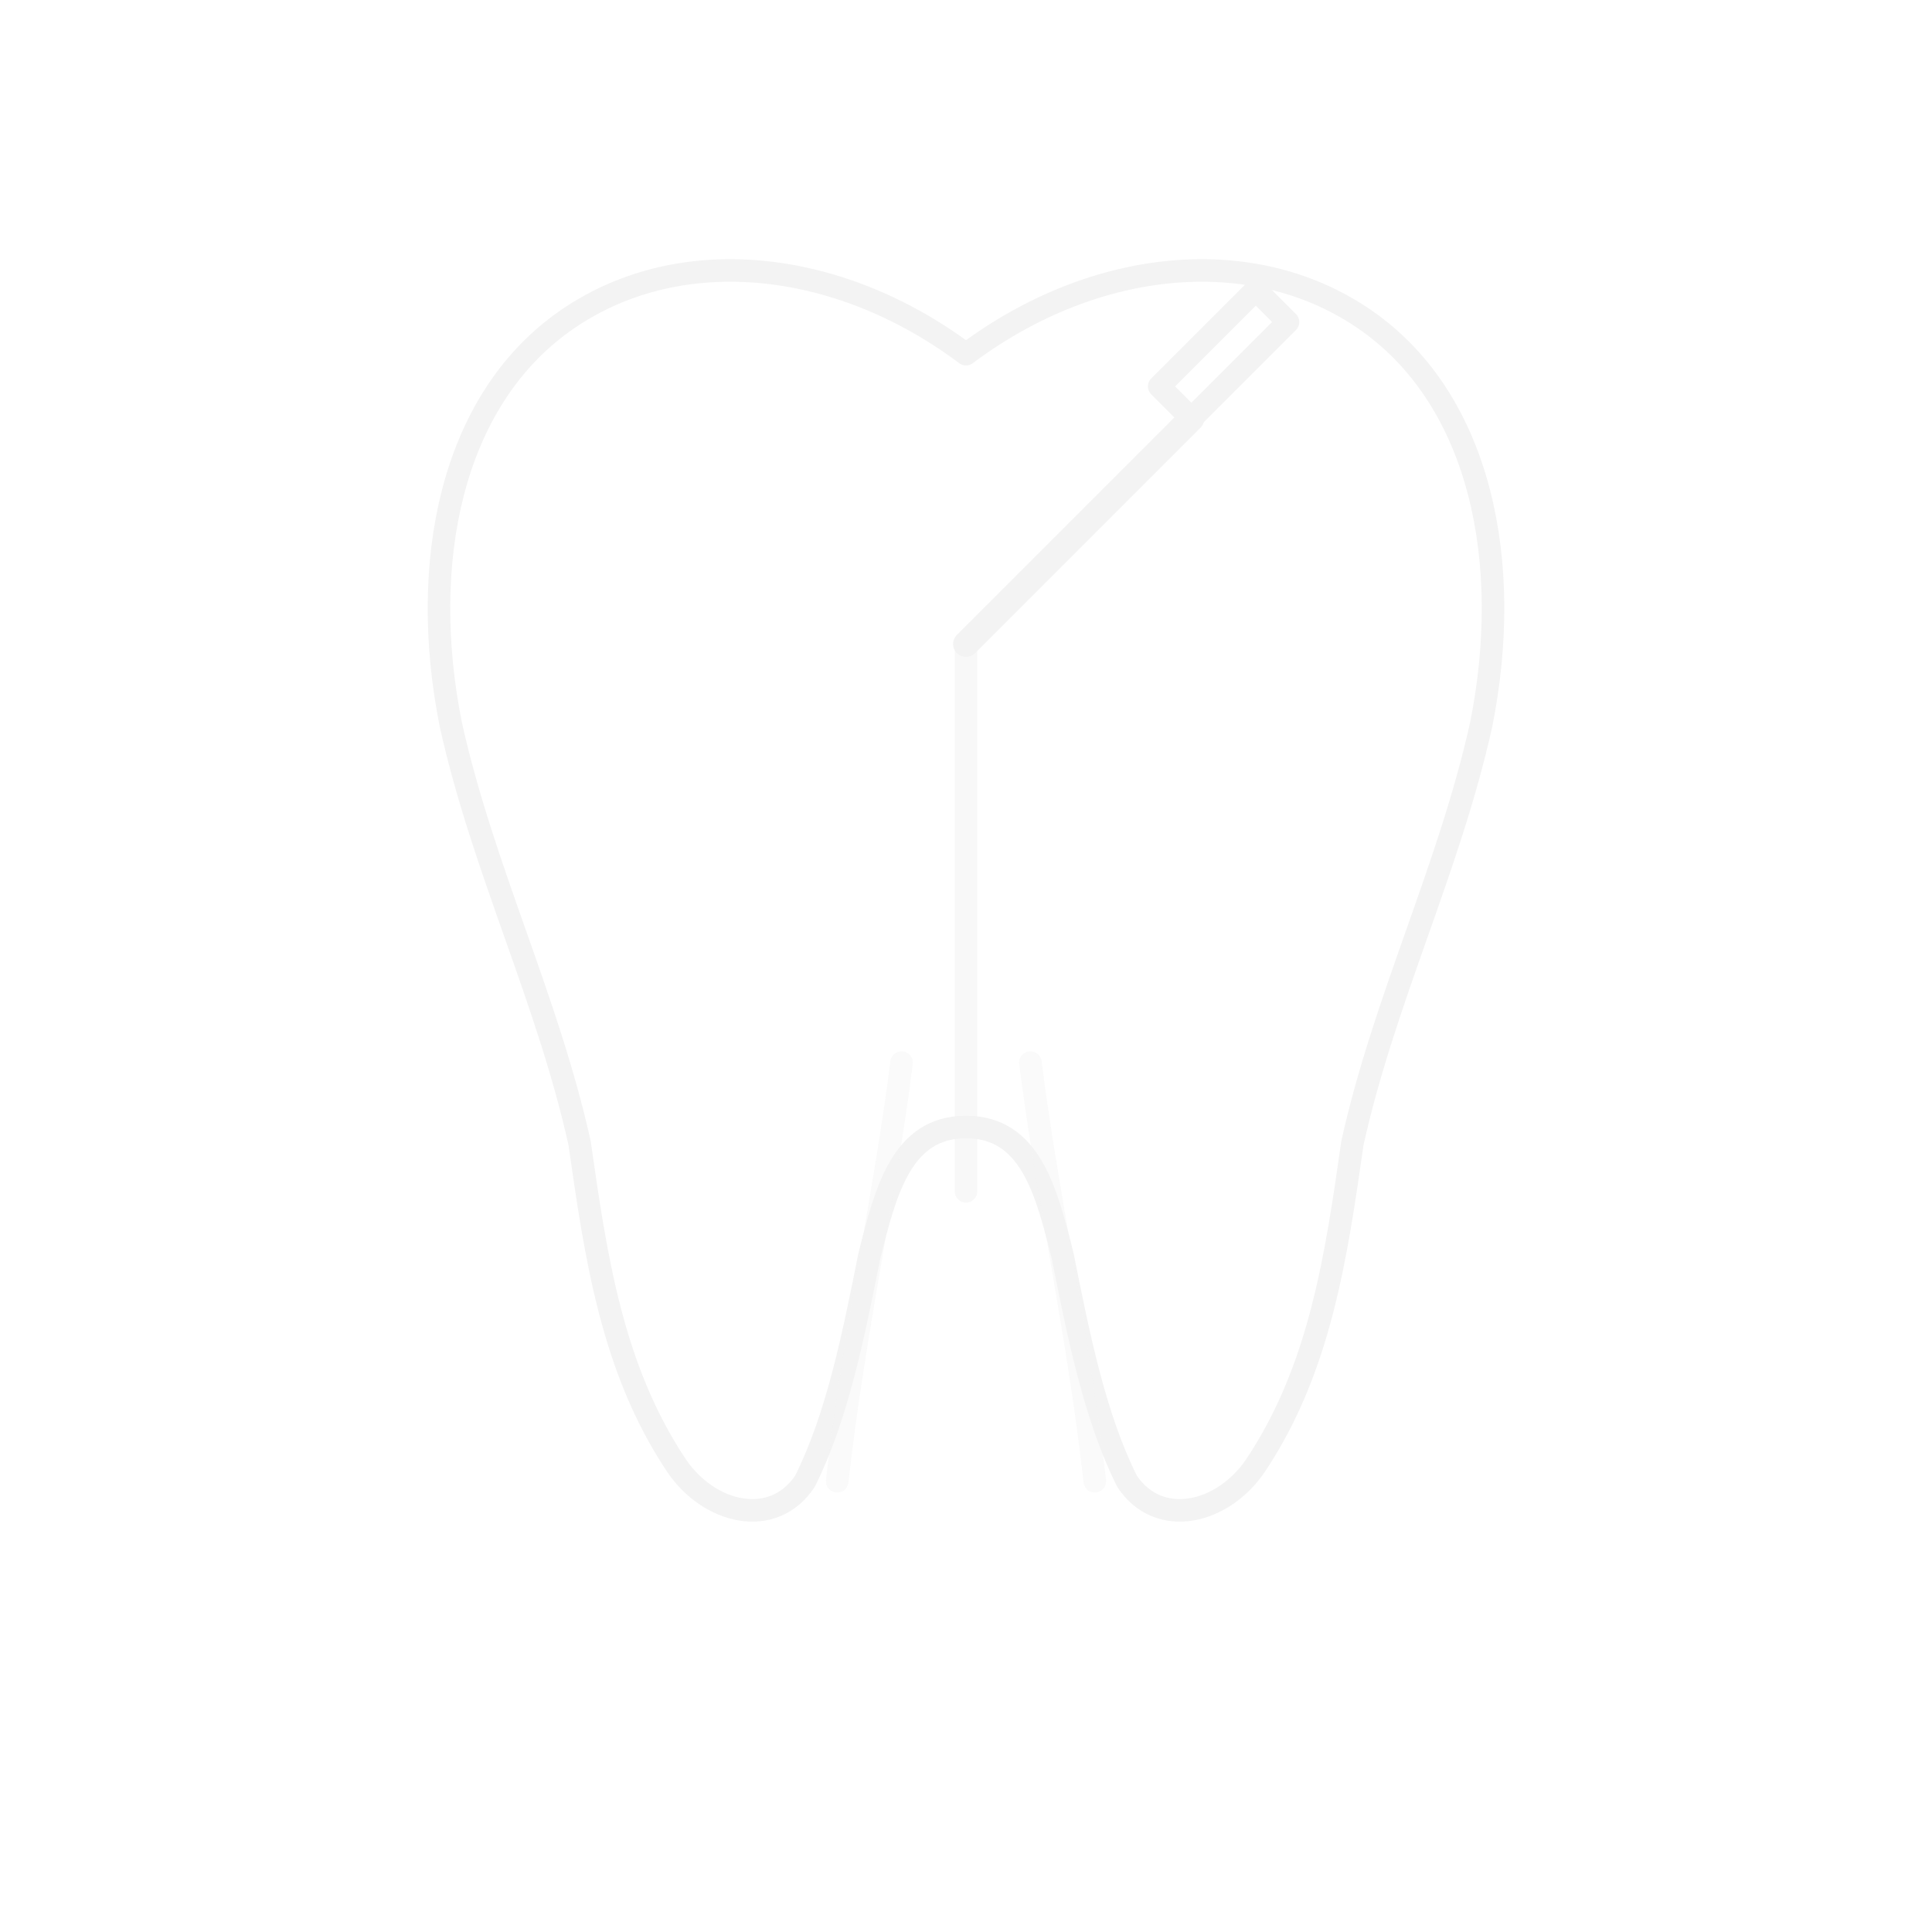
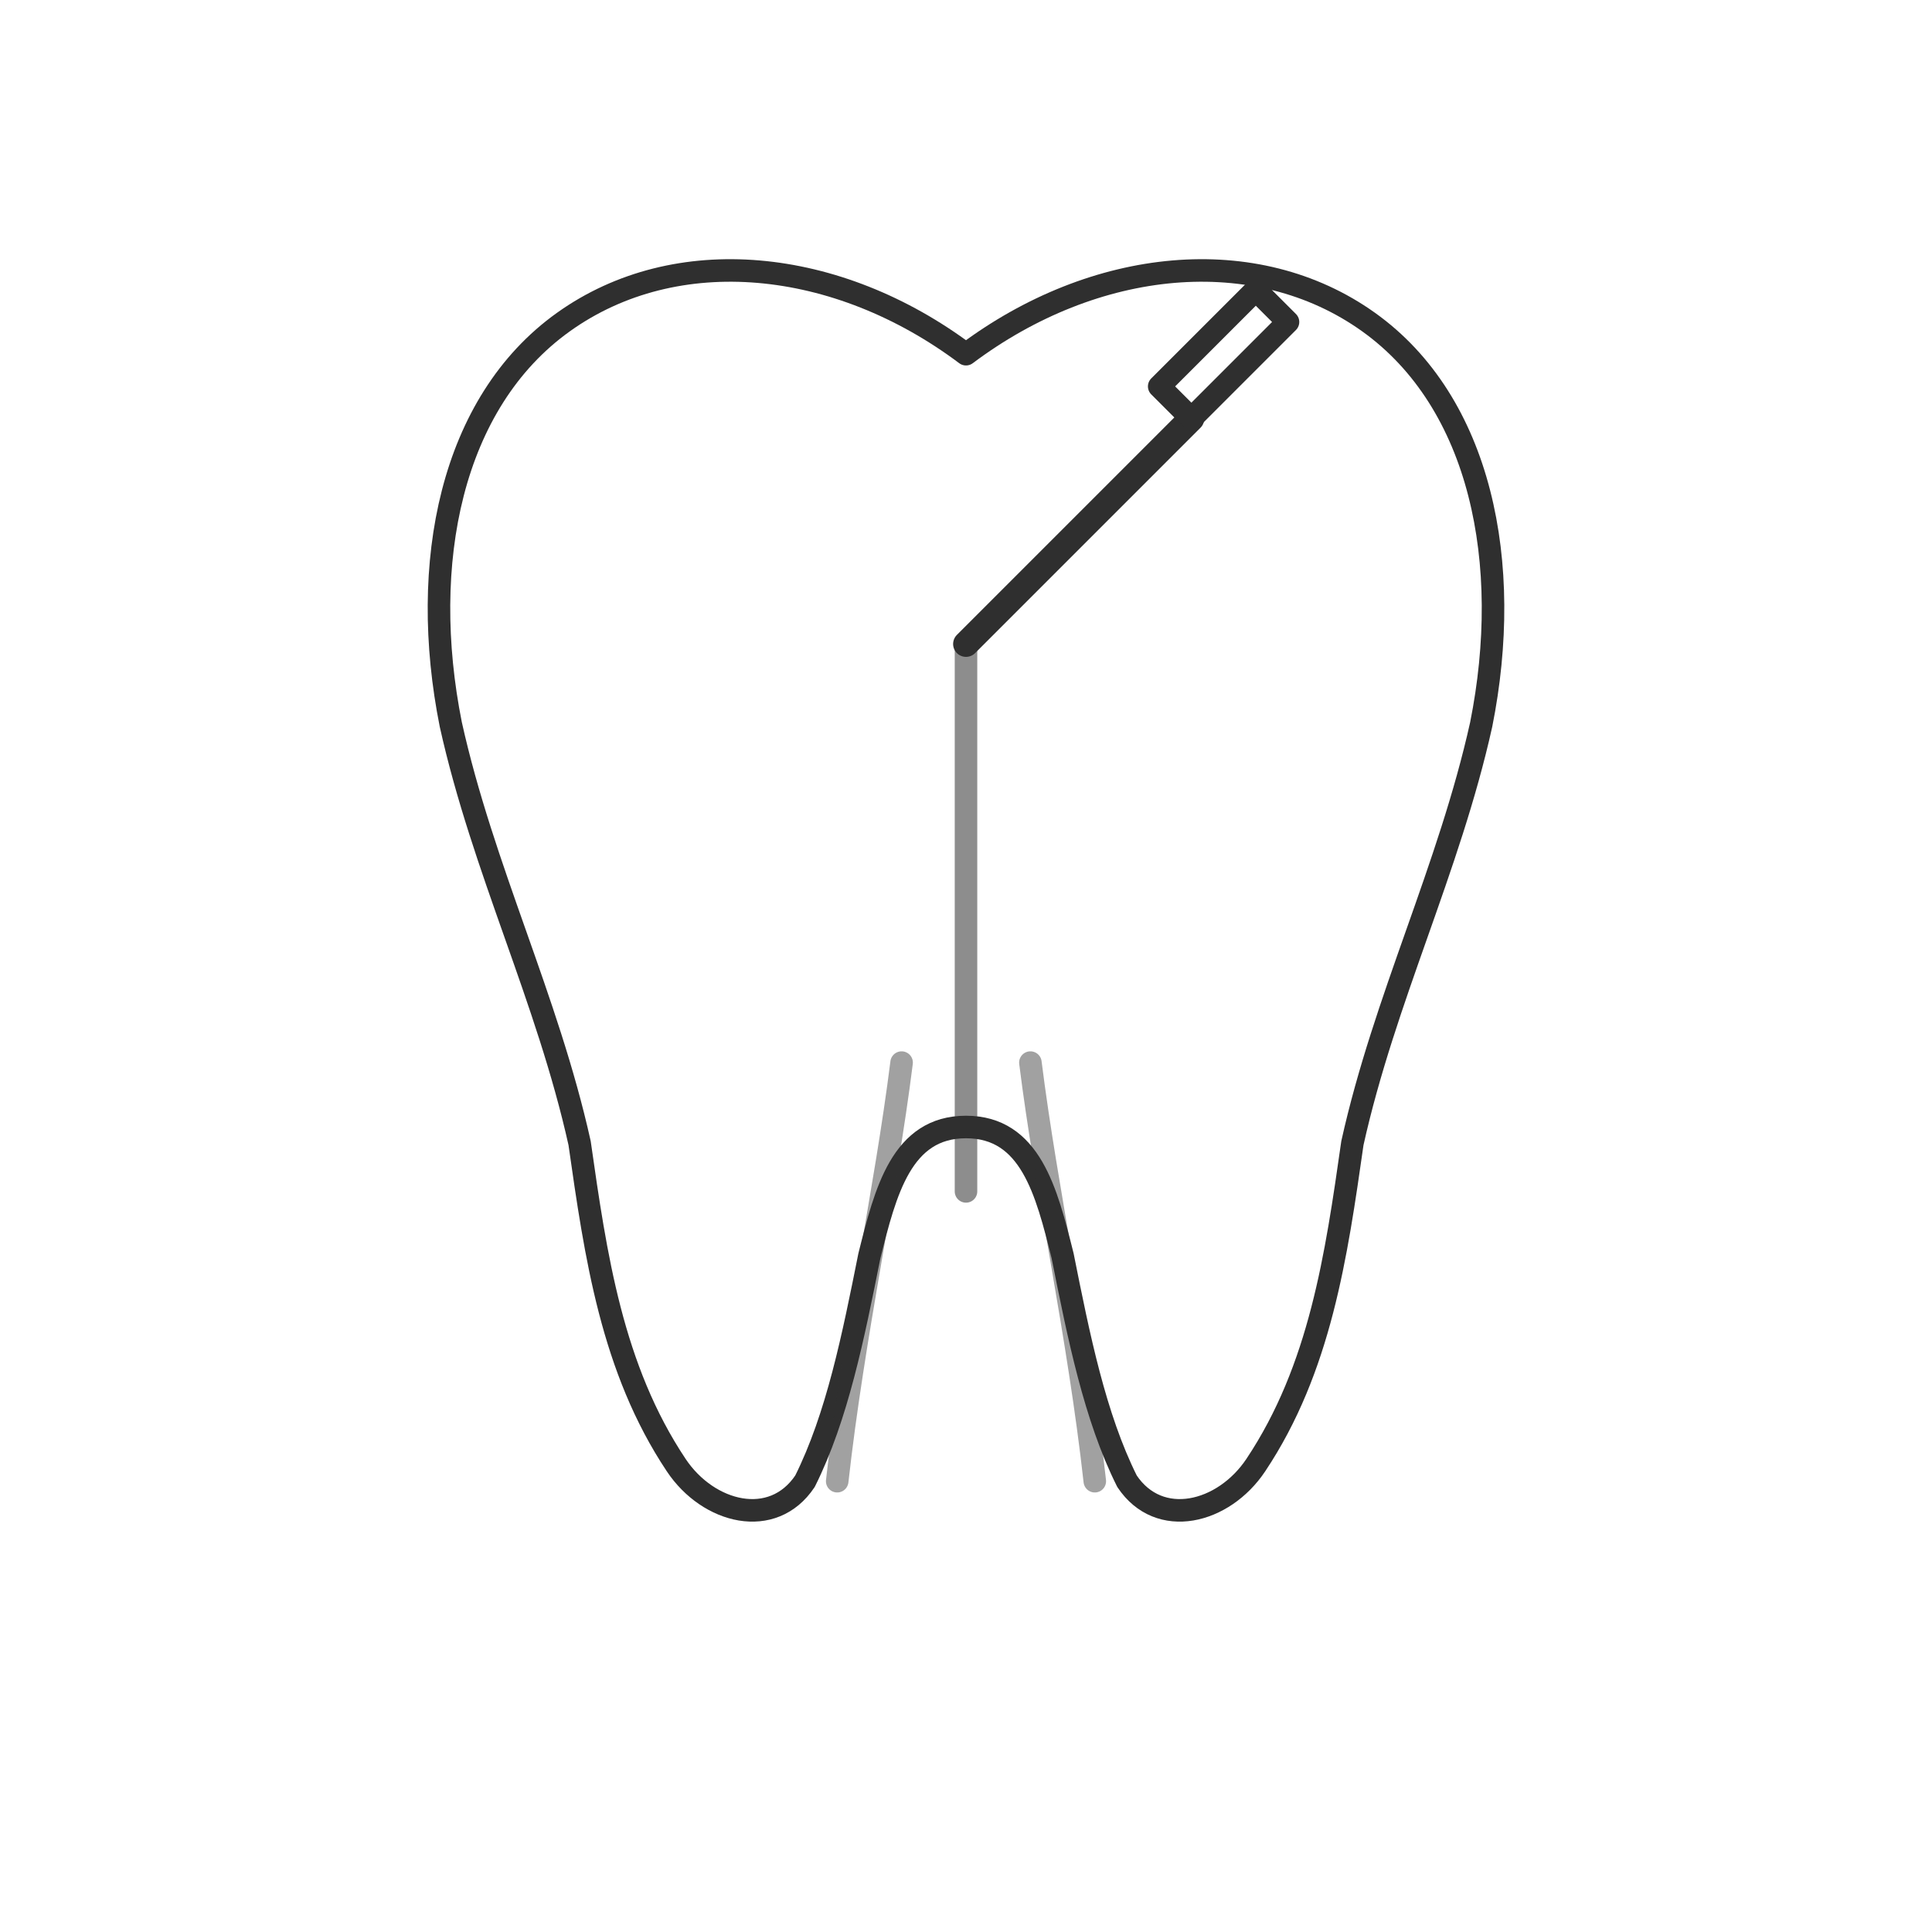
<svg xmlns="http://www.w3.org/2000/svg" viewBox="0 0 120 120" role="img" aria-label="Endodoncia">
-   <g fill="none" stroke="#f3f3f3" stroke-width="1.4" stroke-linecap="round" stroke-linejoin="round">
+   <g fill="none" stroke="#2f2f2f" stroke-width="1.4" stroke-linecap="round" stroke-linejoin="round">
    <path d="M60 22c8-6 18-7 25-2 7 5 9 15 7 25-2 9-6 17-8 26-1 7-2 14-6 20-2 3-6 4-8 1-2-4-3-9-4-14-1-4-2-8-6-8s-5 4-6 8c-1 5-2 10-4 14-2 3-6 2-8-1-4-6-5-13-6-20-2-9-6-17-8-26-2-10 0-20 7-25 7-5 17-4 25 2z" />
    <path d="M60 40v34" opacity=".55" />
    <path d="M52 92c1-9 3-18 4-26m12 26c-1-9-3-18-4-26" opacity=".45" />
    <path d="M60 40l14-14" stroke-width="1.6" />
    <path d="M72 24l6-6 2 2-6 6z" />
  </g>
</svg>
